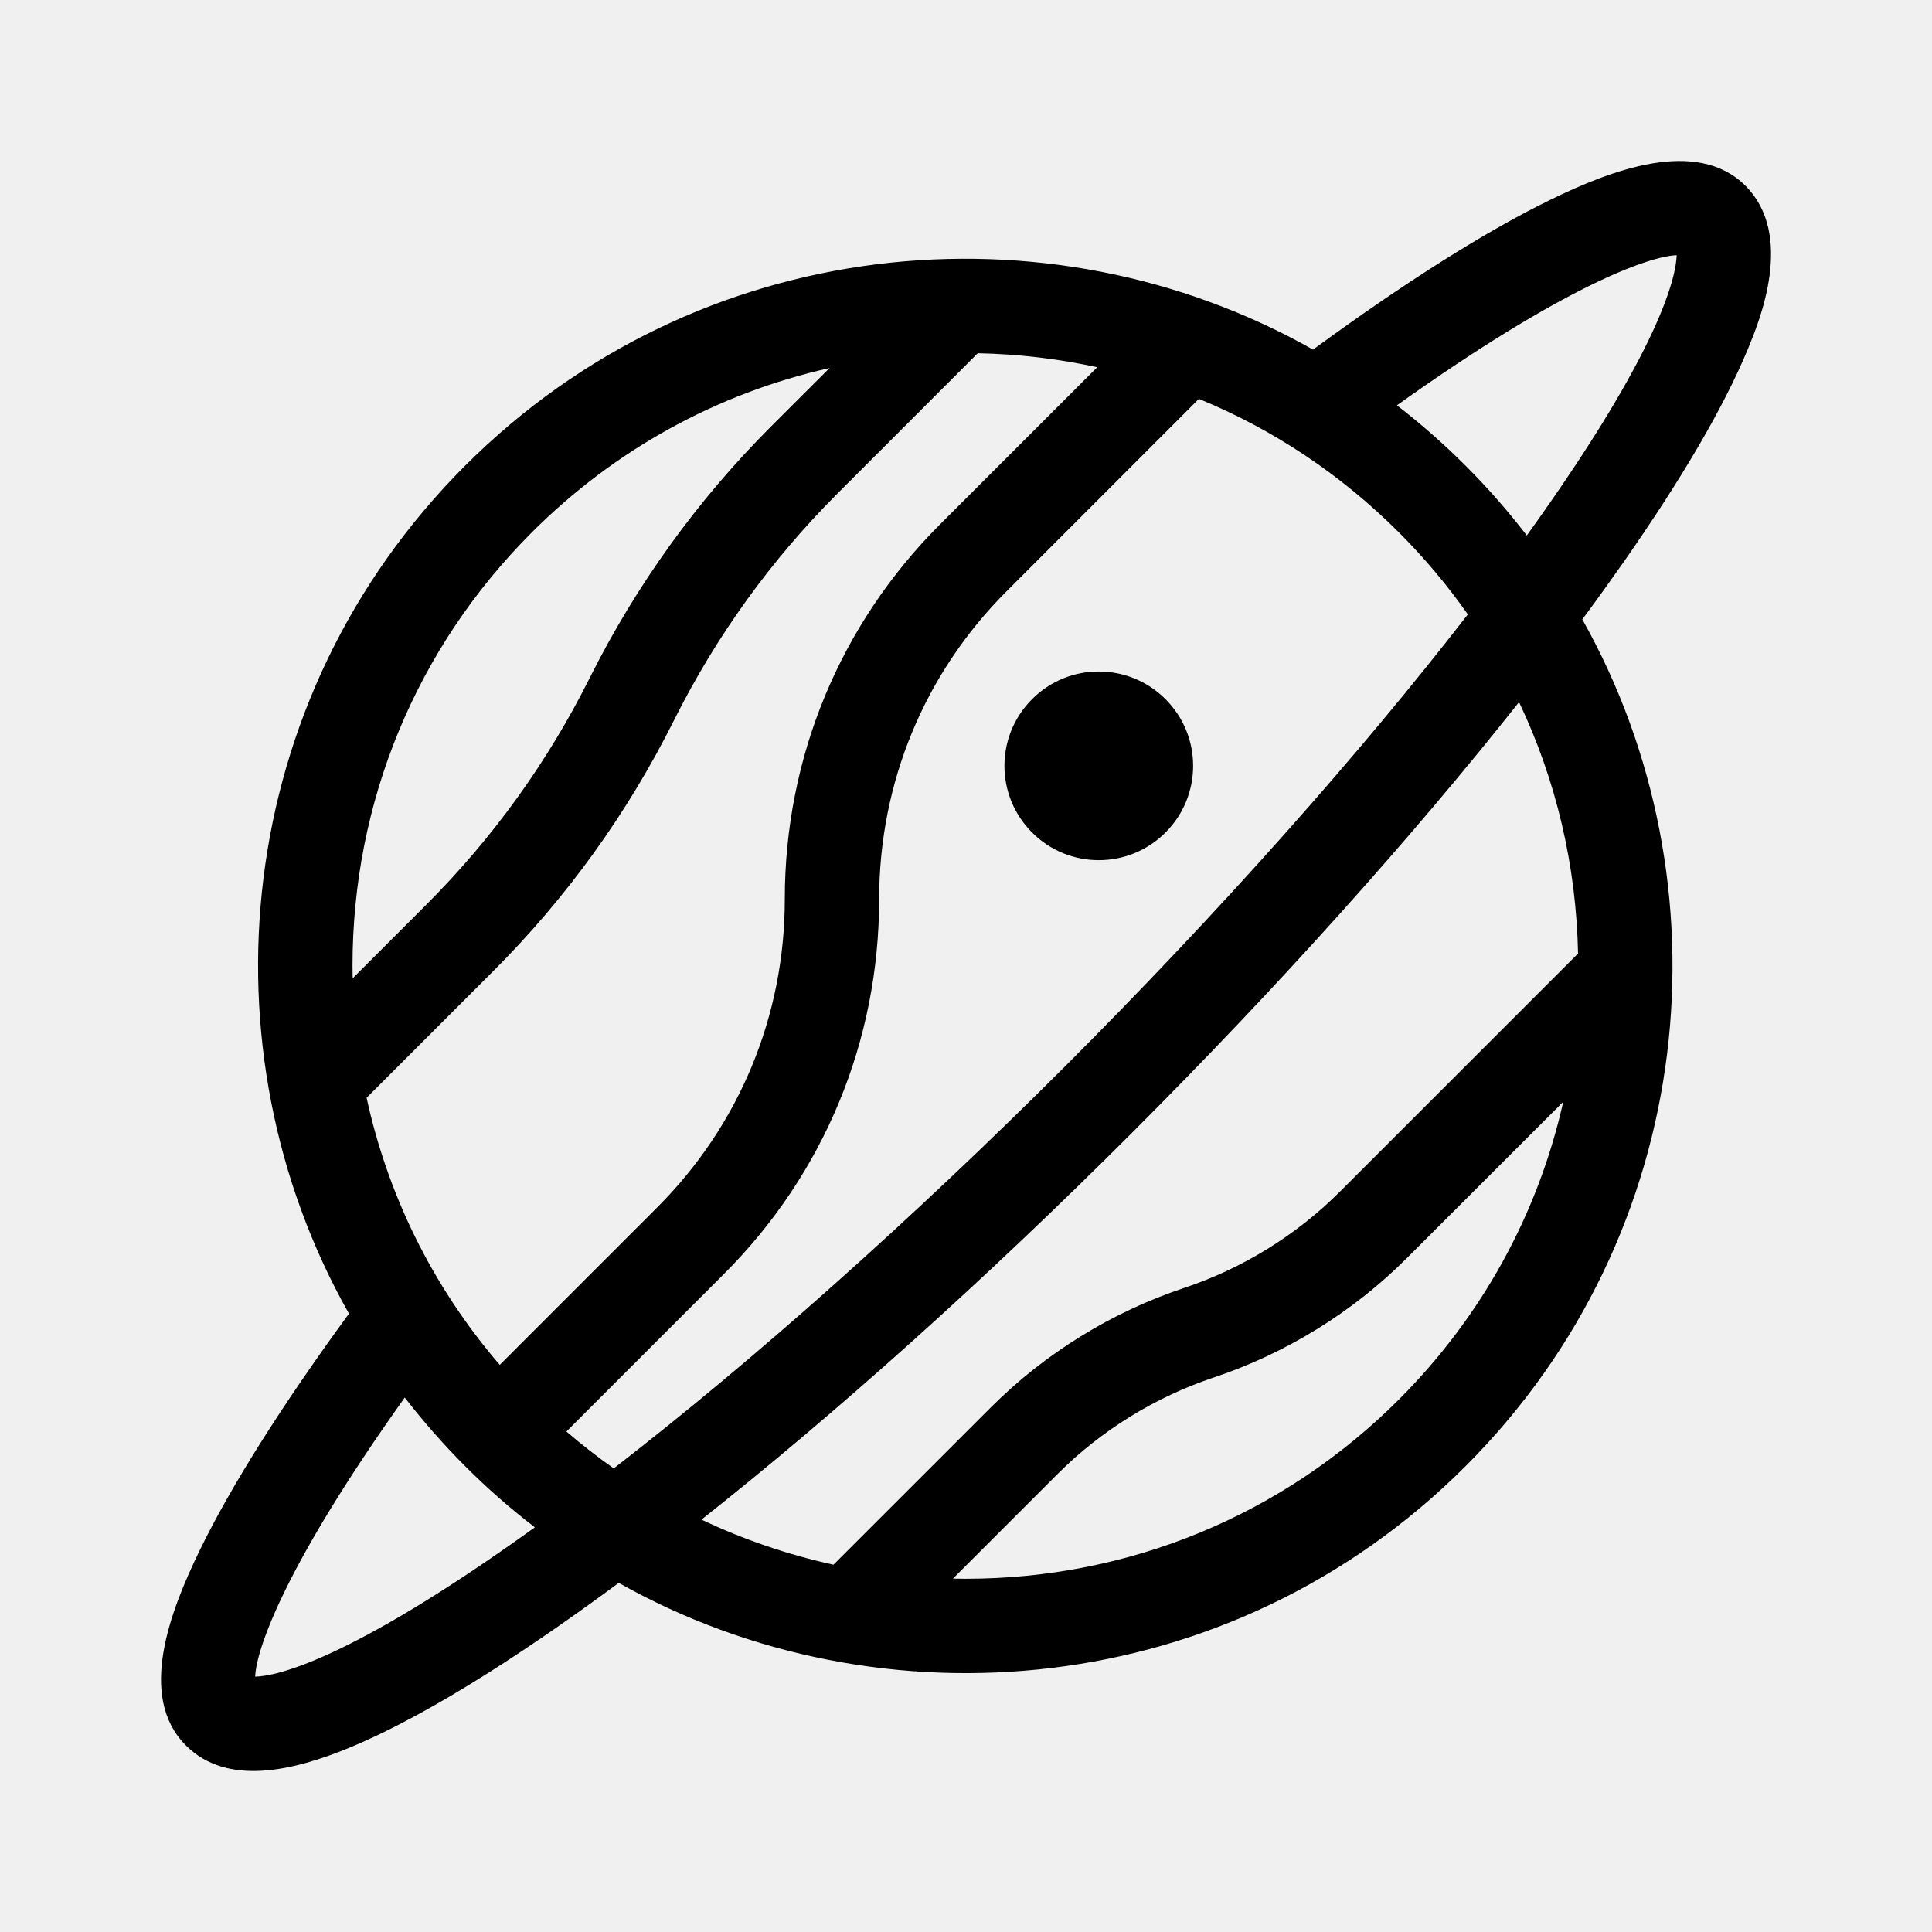
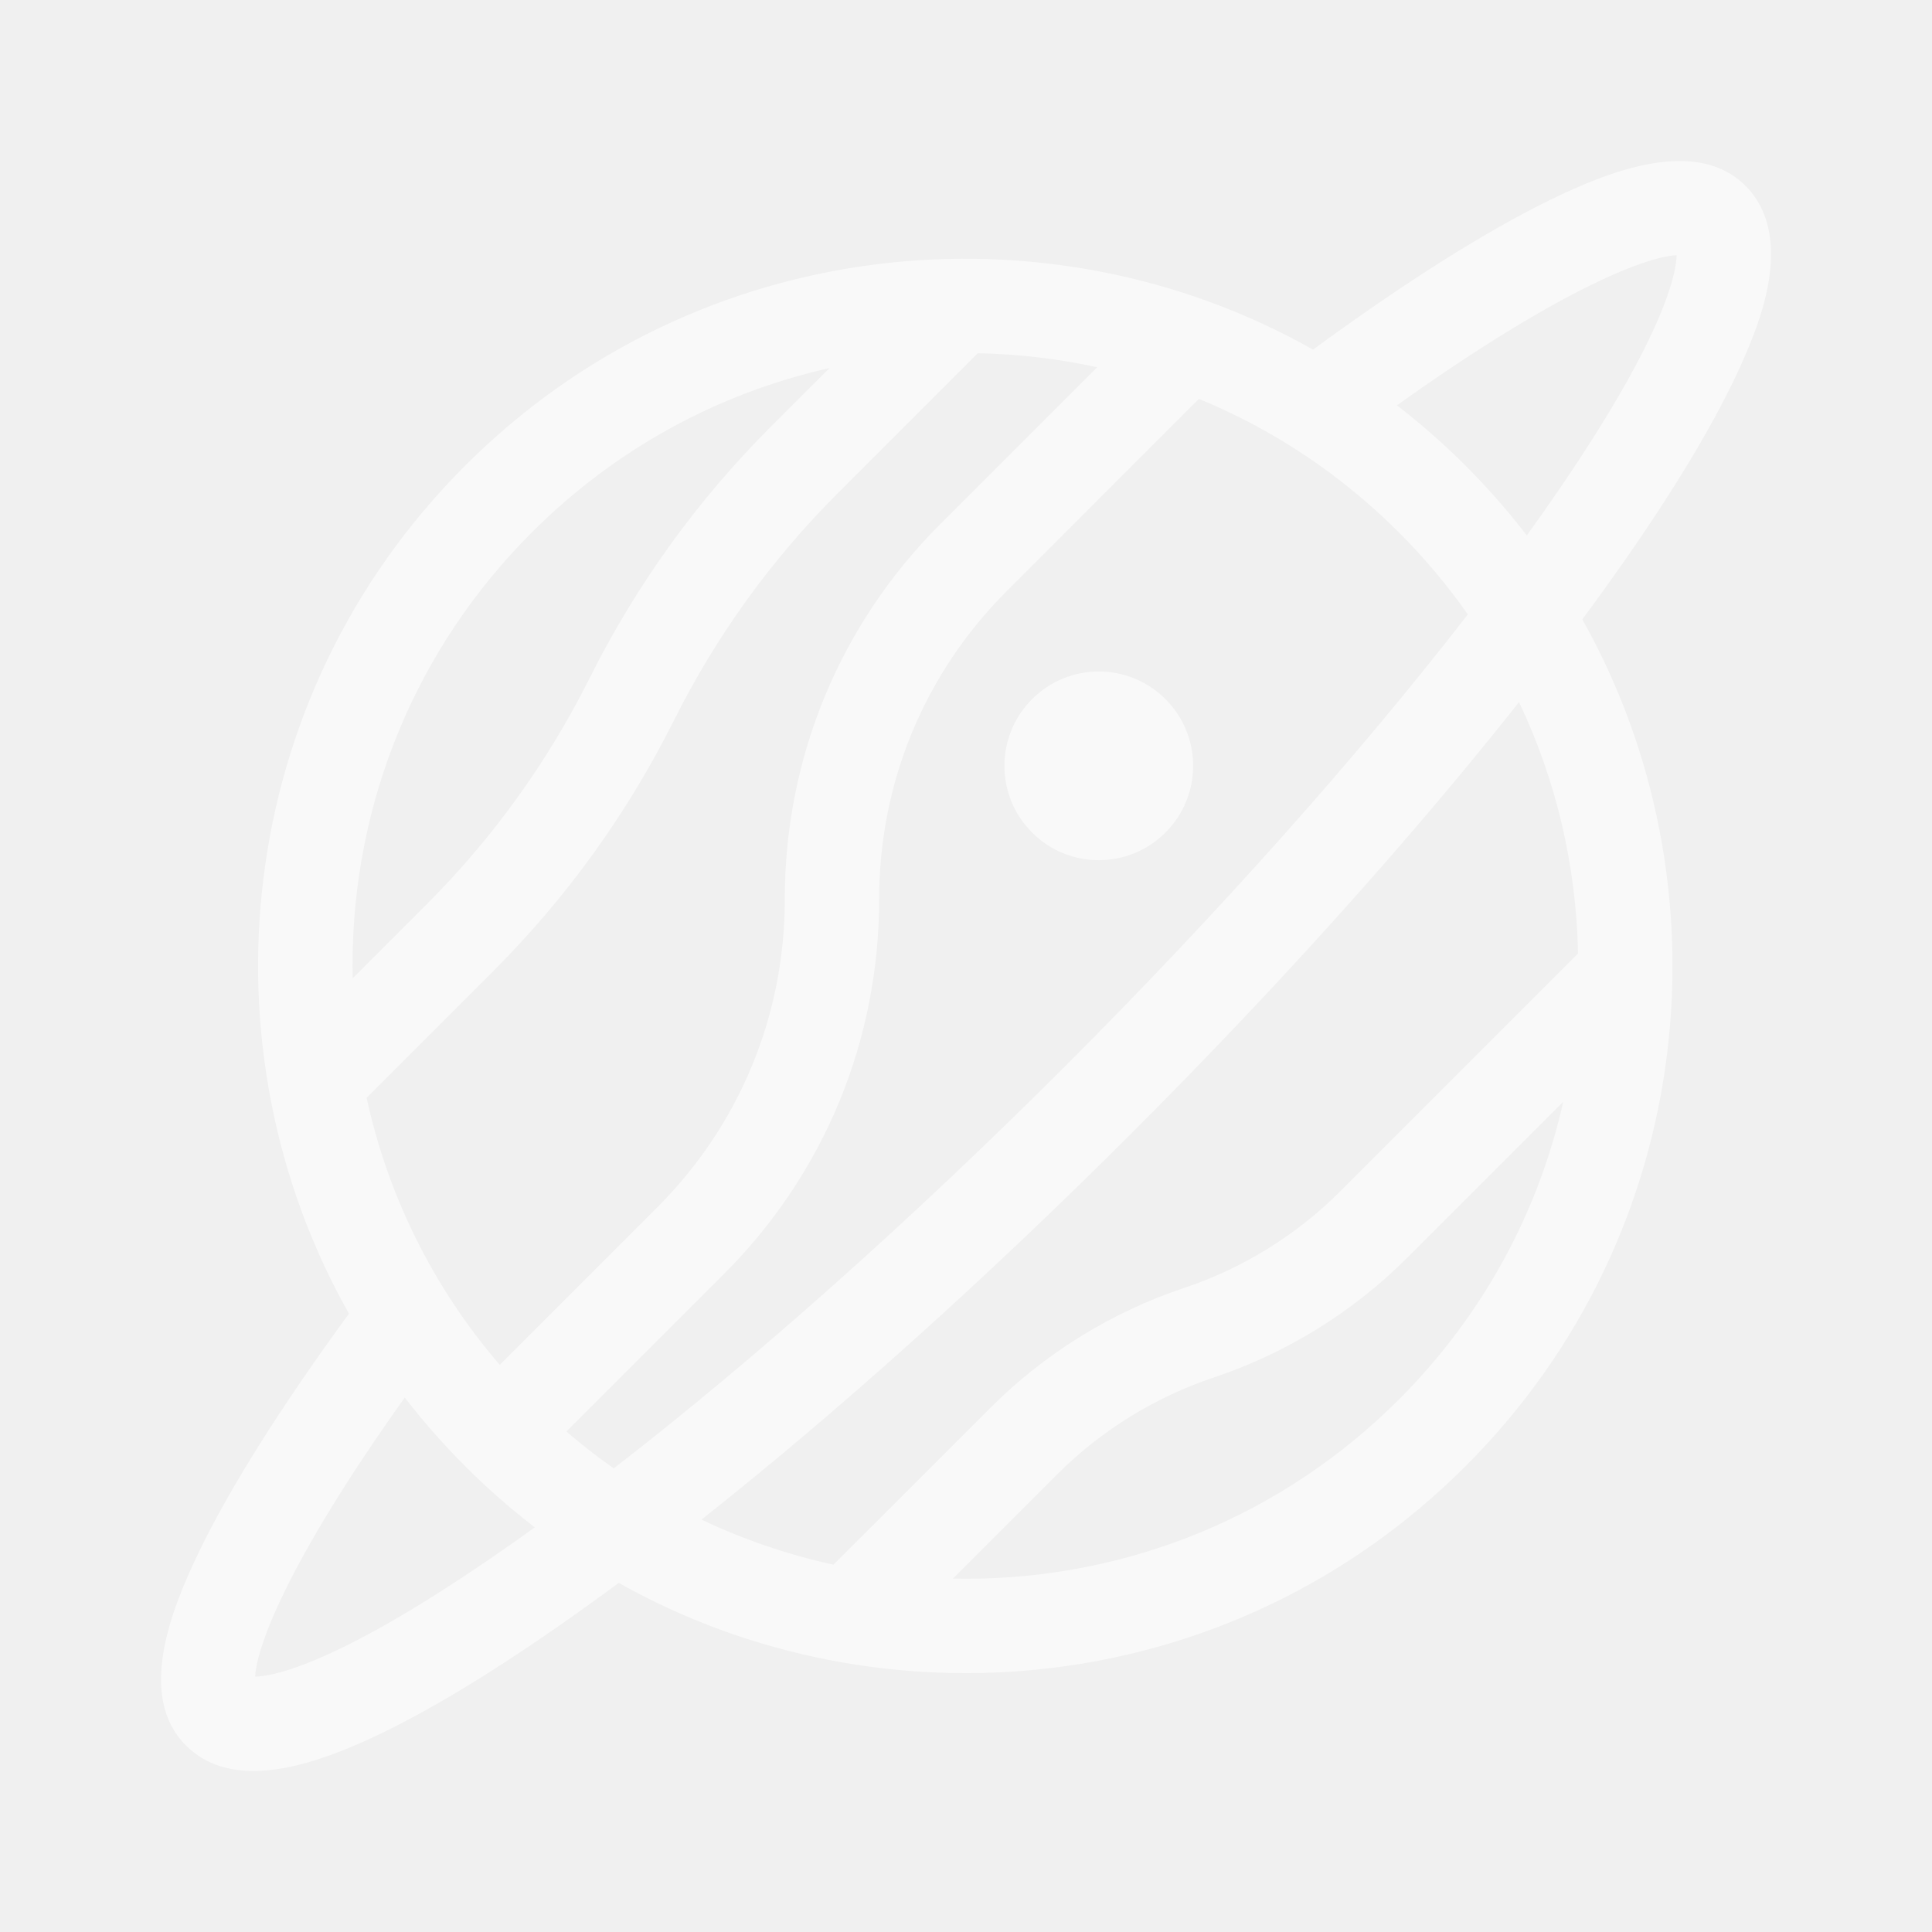
<svg xmlns="http://www.w3.org/2000/svg" width="24" height="24" viewBox="0 0 24 24" fill="none">
-   <path d="M19.257 2.483C18.457 2.873 17.444 3.513 16.311 4.343C13.019 2.482 8.668 2.895 5.778 5.785C2.881 8.681 2.477 13.031 4.335 16.319C3.507 17.45 2.868 18.462 2.48 19.261C2.116 20.009 1.702 21.075 2.309 21.682C2.826 22.2 3.659 21.991 4.332 21.714C5.425 21.264 6.74 20.363 7.686 19.663C10.937 21.493 15.287 21.133 18.206 18.213C21.102 15.318 21.5 10.971 19.656 7.694C19.836 7.452 20.007 7.213 20.17 6.981C20.902 5.933 21.421 5.042 21.714 4.333C21.858 3.984 22.296 2.921 21.683 2.308C21.075 1.701 20.007 2.117 19.257 2.483ZM12.146 4.388C12.65 4.398 13.147 4.457 13.63 4.562L11.678 6.513C10.434 7.757 9.749 9.411 9.749 11.171C9.749 12.617 9.186 13.977 8.163 15L6.208 16.955C5.356 15.964 4.811 14.818 4.554 13.637L6.125 12.066C7.039 11.153 7.795 10.103 8.373 8.947C8.895 7.904 9.577 6.957 10.402 6.132L12.146 4.388ZM8.991 15.828C10.236 14.584 10.921 12.93 10.921 11.171C10.921 9.724 11.484 8.364 12.507 7.342L14.893 4.955C15.817 5.334 16.66 5.896 17.378 6.614C17.695 6.931 17.981 7.272 18.234 7.632C16.881 9.381 15.141 11.336 13.235 13.242C11.327 15.149 9.373 16.889 7.624 18.241C7.422 18.099 7.226 17.946 7.036 17.783L8.991 15.828ZM6.606 6.614C7.637 5.583 8.913 4.885 10.305 4.572L9.573 5.303C8.66 6.217 7.903 7.267 7.325 8.423C6.803 9.466 6.121 10.413 5.296 11.238L4.381 12.153C4.38 12.102 4.379 12.05 4.379 11.999C4.379 9.962 5.17 8.05 6.606 6.614ZM6.64 18.976C4.31 20.652 3.417 20.822 3.17 20.828C3.182 20.495 3.531 19.46 5.028 17.361C5.258 17.658 5.508 17.943 5.778 18.213C6.052 18.488 6.341 18.741 6.644 18.973L6.64 18.976ZM17.378 17.385C15.941 18.821 14.029 19.612 11.992 19.612C11.941 19.612 11.889 19.611 11.838 19.61L13.137 18.311C13.679 17.769 14.35 17.355 15.077 17.112C15.976 16.812 16.805 16.3 17.475 15.63L19.419 13.687C19.107 15.078 18.408 16.354 17.378 17.385ZM19.603 11.845L16.647 14.801C16.105 15.344 15.434 15.758 14.707 16C13.808 16.3 12.979 16.813 12.309 17.483L10.354 19.437C9.786 19.313 9.236 19.125 8.714 18.877C10.4 17.544 12.245 15.889 14.063 14.071C15.881 12.253 17.536 10.408 18.87 8.722C19.329 9.687 19.581 10.746 19.603 11.845ZM18.972 6.644C18.97 6.646 18.968 6.649 18.967 6.652C18.734 6.349 18.48 6.059 18.206 5.785C17.936 5.515 17.651 5.265 17.353 5.035C19.456 3.536 20.493 3.184 20.828 3.17C20.821 3.419 20.649 4.314 18.972 6.644Z" fill="black" />
-   <path d="M14.478 10.342C14.936 9.884 14.936 9.143 14.478 8.685C14.02 8.227 13.278 8.227 12.821 8.685C12.363 9.143 12.363 9.884 12.821 10.342C13.278 10.8 14.02 10.8 14.478 10.342Z" fill="black" />
+   <g opacity="0.6">
+     <path d="M19.257 2.483C18.457 2.873 17.444 3.513 16.311 4.343C13.019 2.482 8.668 2.895 5.778 5.785C2.881 8.681 2.477 13.031 4.335 16.319C3.507 17.45 2.868 18.462 2.48 19.261C2.116 20.009 1.702 21.075 2.309 21.682C2.826 22.2 3.659 21.991 4.332 21.714C5.425 21.264 6.74 20.363 7.686 19.663C10.937 21.493 15.287 21.133 18.206 18.213C21.102 15.318 21.5 10.971 19.656 7.694C19.836 7.452 20.007 7.213 20.17 6.981C20.902 5.933 21.421 5.042 21.714 4.333C21.858 3.984 22.296 2.921 21.683 2.308C21.075 1.701 20.007 2.117 19.257 2.483ZM12.146 4.388C12.65 4.398 13.147 4.457 13.63 4.562L11.678 6.513C10.434 7.757 9.749 9.411 9.749 11.171C9.749 12.617 9.186 13.977 8.163 15L6.208 16.955C5.356 15.964 4.811 14.818 4.554 13.637L6.125 12.066C7.039 11.153 7.795 10.103 8.373 8.947C8.895 7.904 9.577 6.957 10.402 6.132L12.146 4.388ZM8.991 15.828C10.236 14.584 10.921 12.93 10.921 11.171C10.921 9.724 11.484 8.364 12.507 7.342L14.893 4.955C15.817 5.334 16.66 5.896 17.378 6.614C17.695 6.931 17.981 7.272 18.234 7.632C16.881 9.381 15.141 11.336 13.235 13.242C11.327 15.149 9.373 16.889 7.624 18.241C7.422 18.099 7.226 17.946 7.036 17.783L8.991 15.828ZM6.606 6.614C7.637 5.583 8.913 4.885 10.305 4.572L9.573 5.303C8.66 6.217 7.903 7.267 7.325 8.423C6.803 9.466 6.121 10.413 5.296 11.238L4.381 12.153C4.38 12.102 4.379 12.05 4.379 11.999C4.379 9.962 5.17 8.05 6.606 6.614ZM6.64 18.976C4.31 20.652 3.417 20.822 3.17 20.828C3.182 20.495 3.531 19.46 5.028 17.361C5.258 17.658 5.508 17.943 5.778 18.213C6.052 18.488 6.341 18.741 6.644 18.973L6.64 18.976ZM17.378 17.385C15.941 18.821 14.029 19.612 11.992 19.612C11.941 19.612 11.889 19.611 11.838 19.61L13.137 18.311C13.679 17.769 14.35 17.355 15.077 17.112C15.976 16.812 16.805 16.3 17.475 15.63L19.419 13.687C19.107 15.078 18.408 16.354 17.378 17.385ZM19.603 11.845L16.647 14.801C16.105 15.344 15.434 15.758 14.707 16C13.808 16.3 12.979 16.813 12.309 17.483L10.354 19.437C9.786 19.313 9.236 19.125 8.714 18.877C10.4 17.544 12.245 15.889 14.063 14.071C15.881 12.253 17.536 10.408 18.87 8.722C19.329 9.687 19.581 10.746 19.603 11.845ZM18.972 6.644C18.97 6.646 18.968 6.649 18.967 6.652C18.734 6.349 18.48 6.059 18.206 5.785C17.936 5.515 17.651 5.265 17.353 5.035C19.456 3.536 20.493 3.184 20.828 3.17C20.821 3.419 20.649 4.314 18.972 6.644Z" fill="white" />
+     <path d="M14.478 10.342C14.936 9.884 14.936 9.143 14.478 8.685C14.02 8.227 13.278 8.227 12.821 8.685C12.363 9.143 12.363 9.884 12.821 10.342C13.278 10.8 14.02 10.8 14.478 10.342Z" fill="white" />
+   </g>
</svg>
